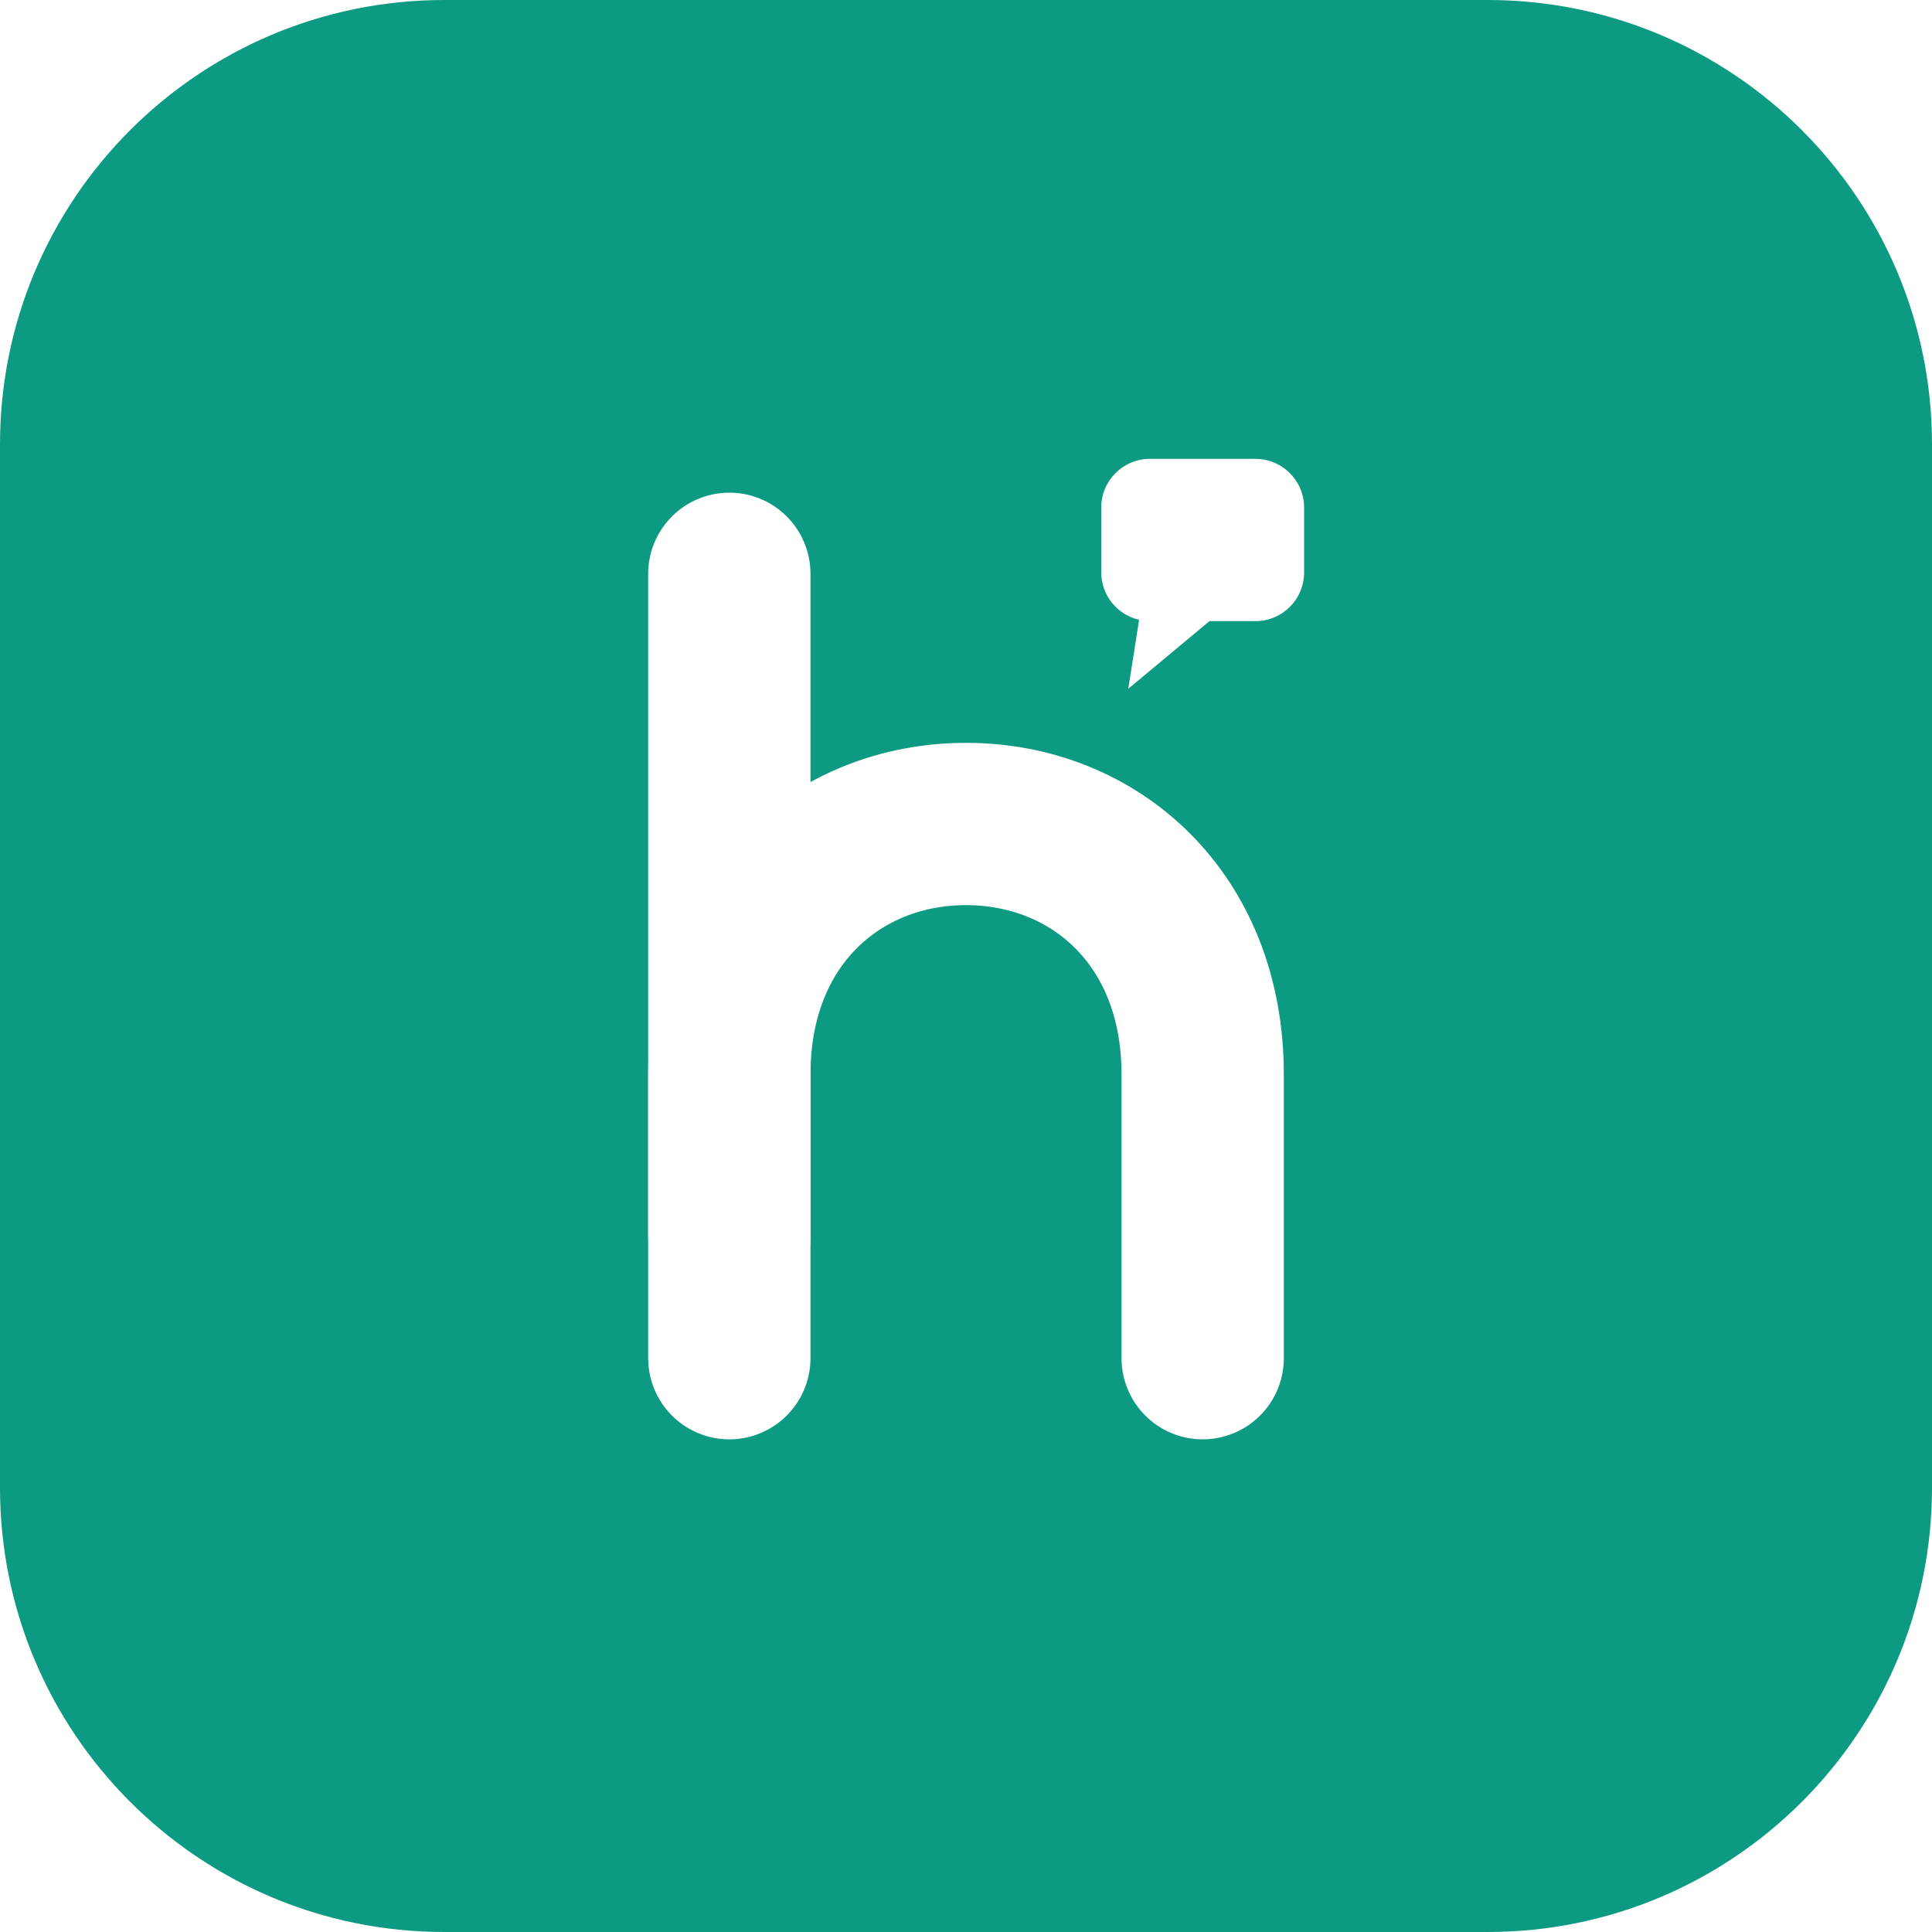
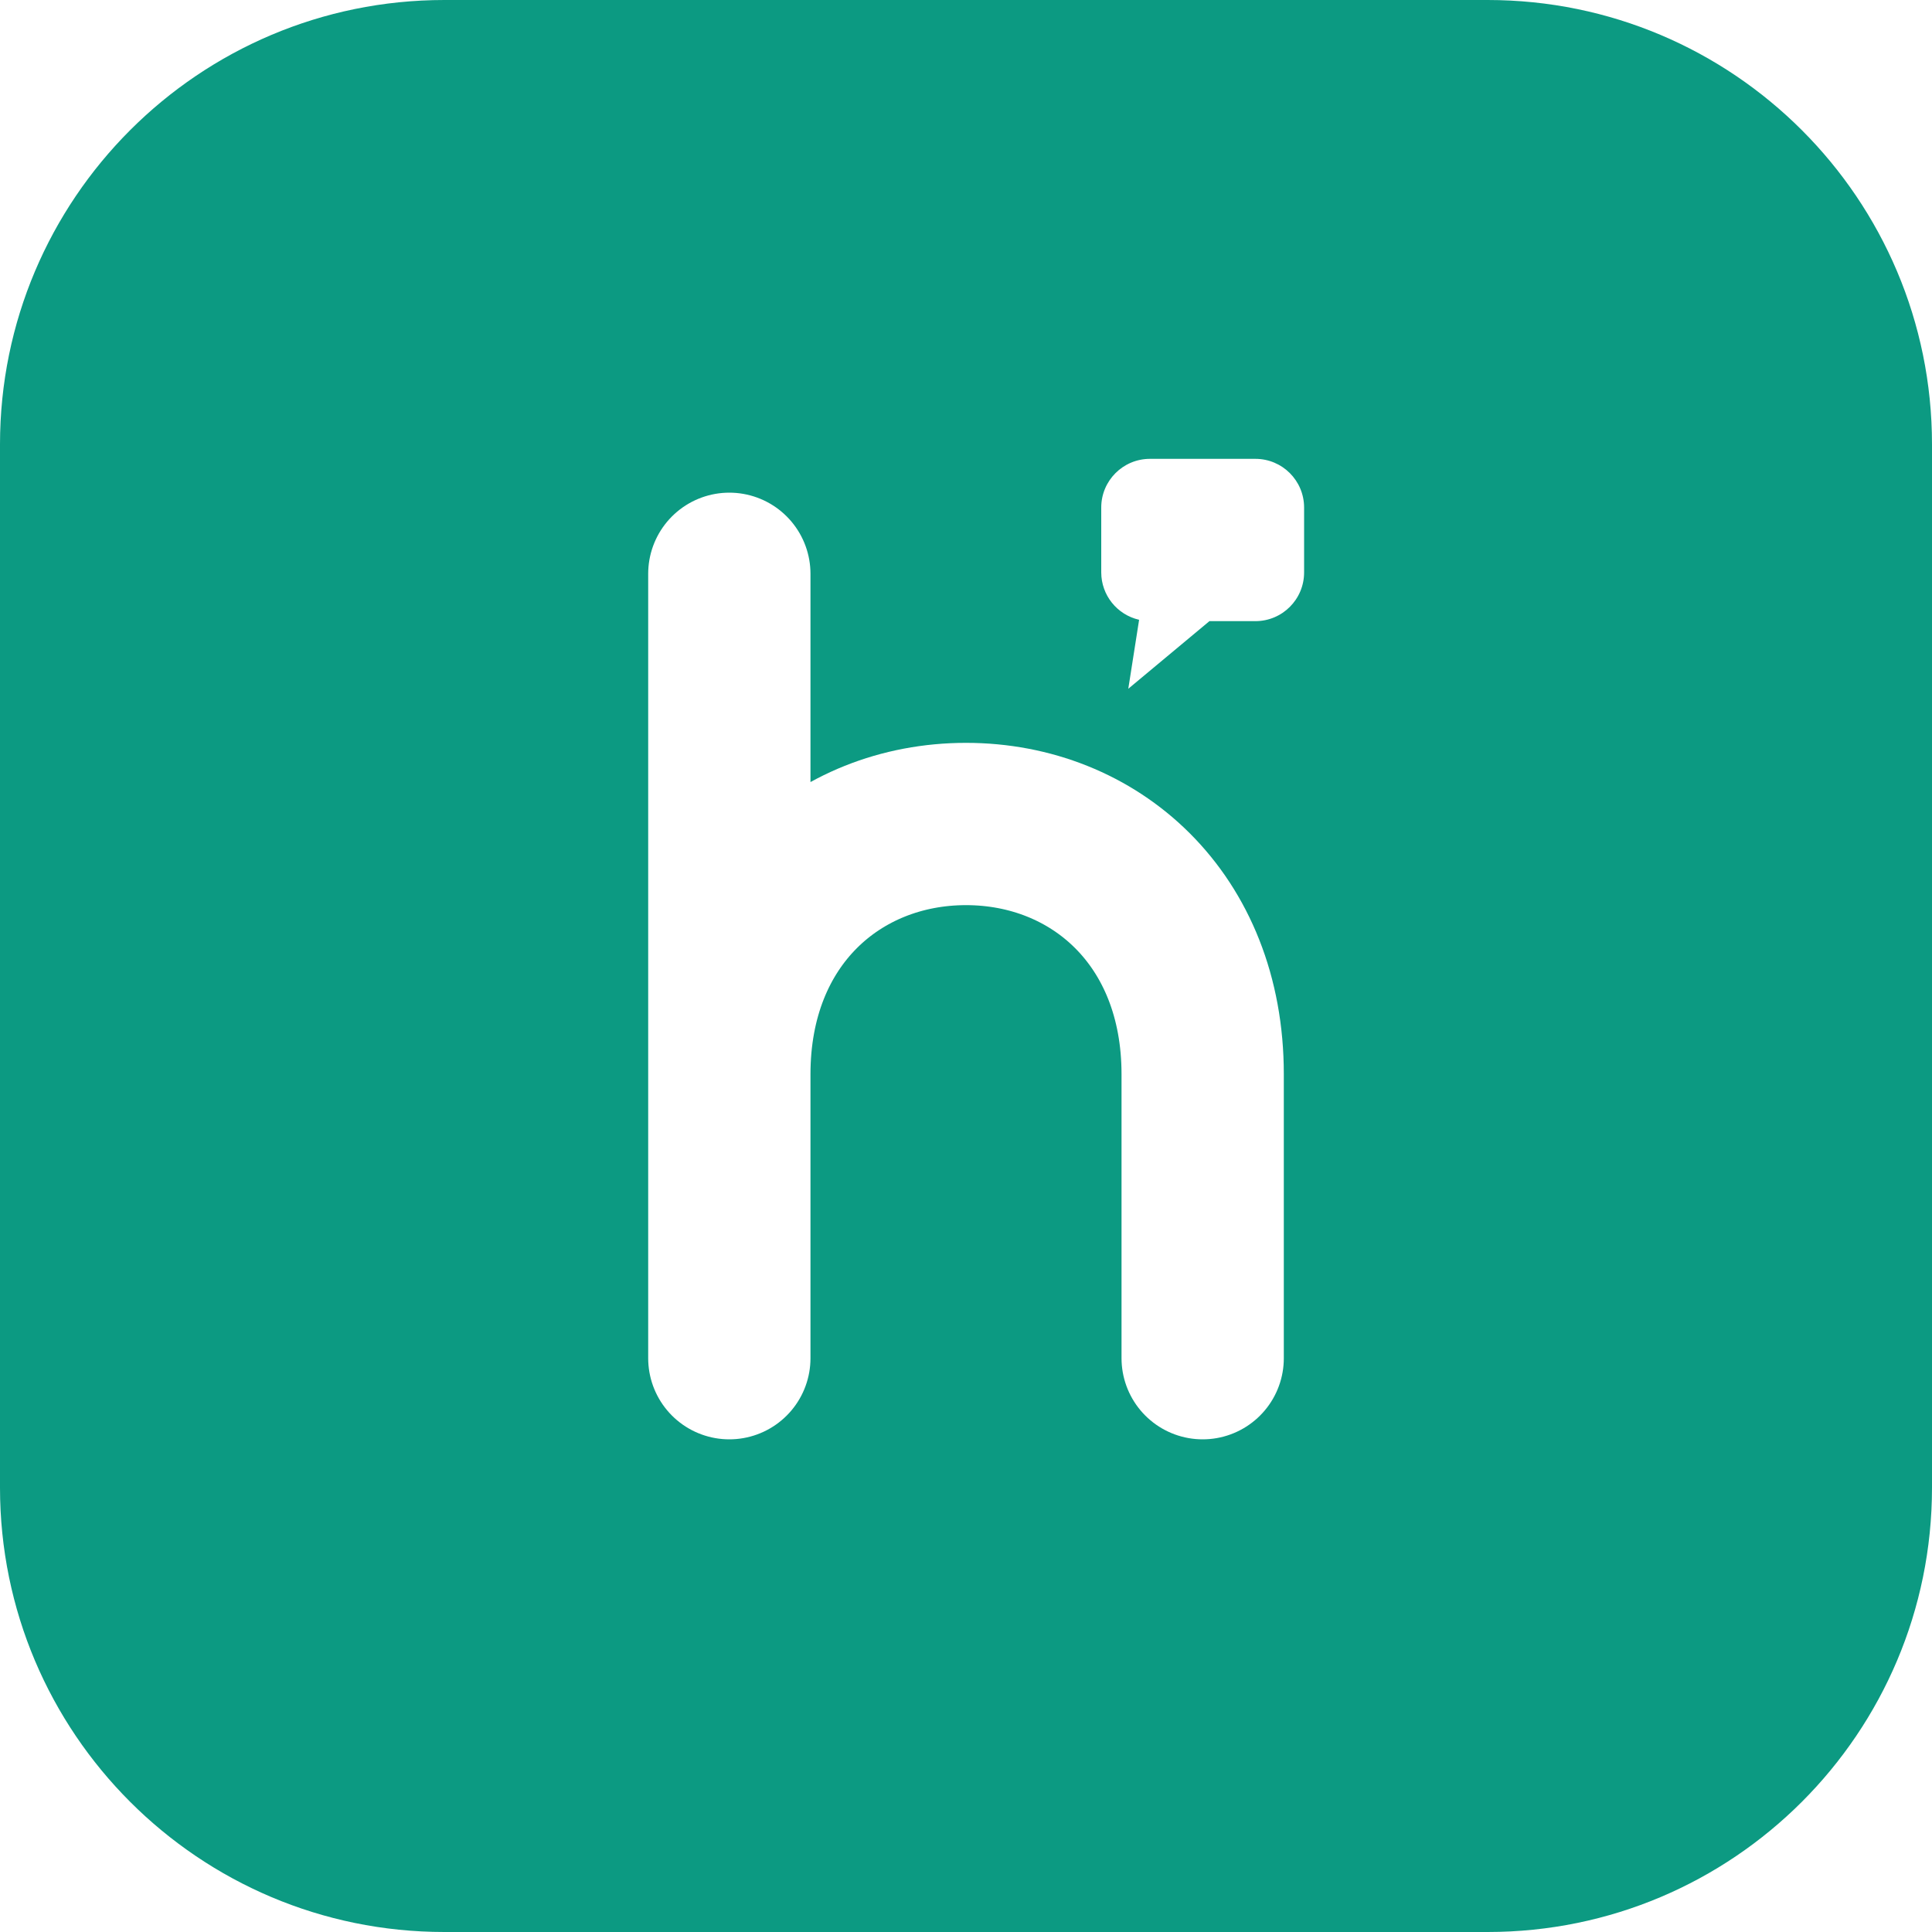
<svg xmlns="http://www.w3.org/2000/svg" viewBox="0 0 100 100">
  <rect width="100" height="100" rx="23" fill="#0C9A82" />
  <g color="#FFFFFF" transform="translate(15.00 15.00) scale(0.7)">
    <g transform="translate(1.5 0)">
      <g fill="none" stroke="currentColor" stroke-width="12" stroke-linecap="round">
-         <path d="M31 21 V79" />
-         <path d="M31 70 V58 C31 46.5 39 39.5 48.5 39.5 C58 39.5 66 46.5 66 58 V79" />
+         <path d="M31 21 V79 M31 58 C31 46.5 39 39.5 48.5 39.5 C58 39.5 66 46.5 66 58 V79" />
      </g>
      <path d="M62.1 12.5 H69.9 A3.6 3.6 0 0 1 73.5 16.1 V20.9 A3.6 3.6 0 0 1 69.9 24.5 H66.5 L60.5 29.5 L61.3 24.4 A3.6 3.6 0 0 1 58.5 20.9 V16.1 A3.6 3.6 0 0 1 62.1 12.5 Z" fill="currentColor" />
    </g>
  </g>
</svg>
